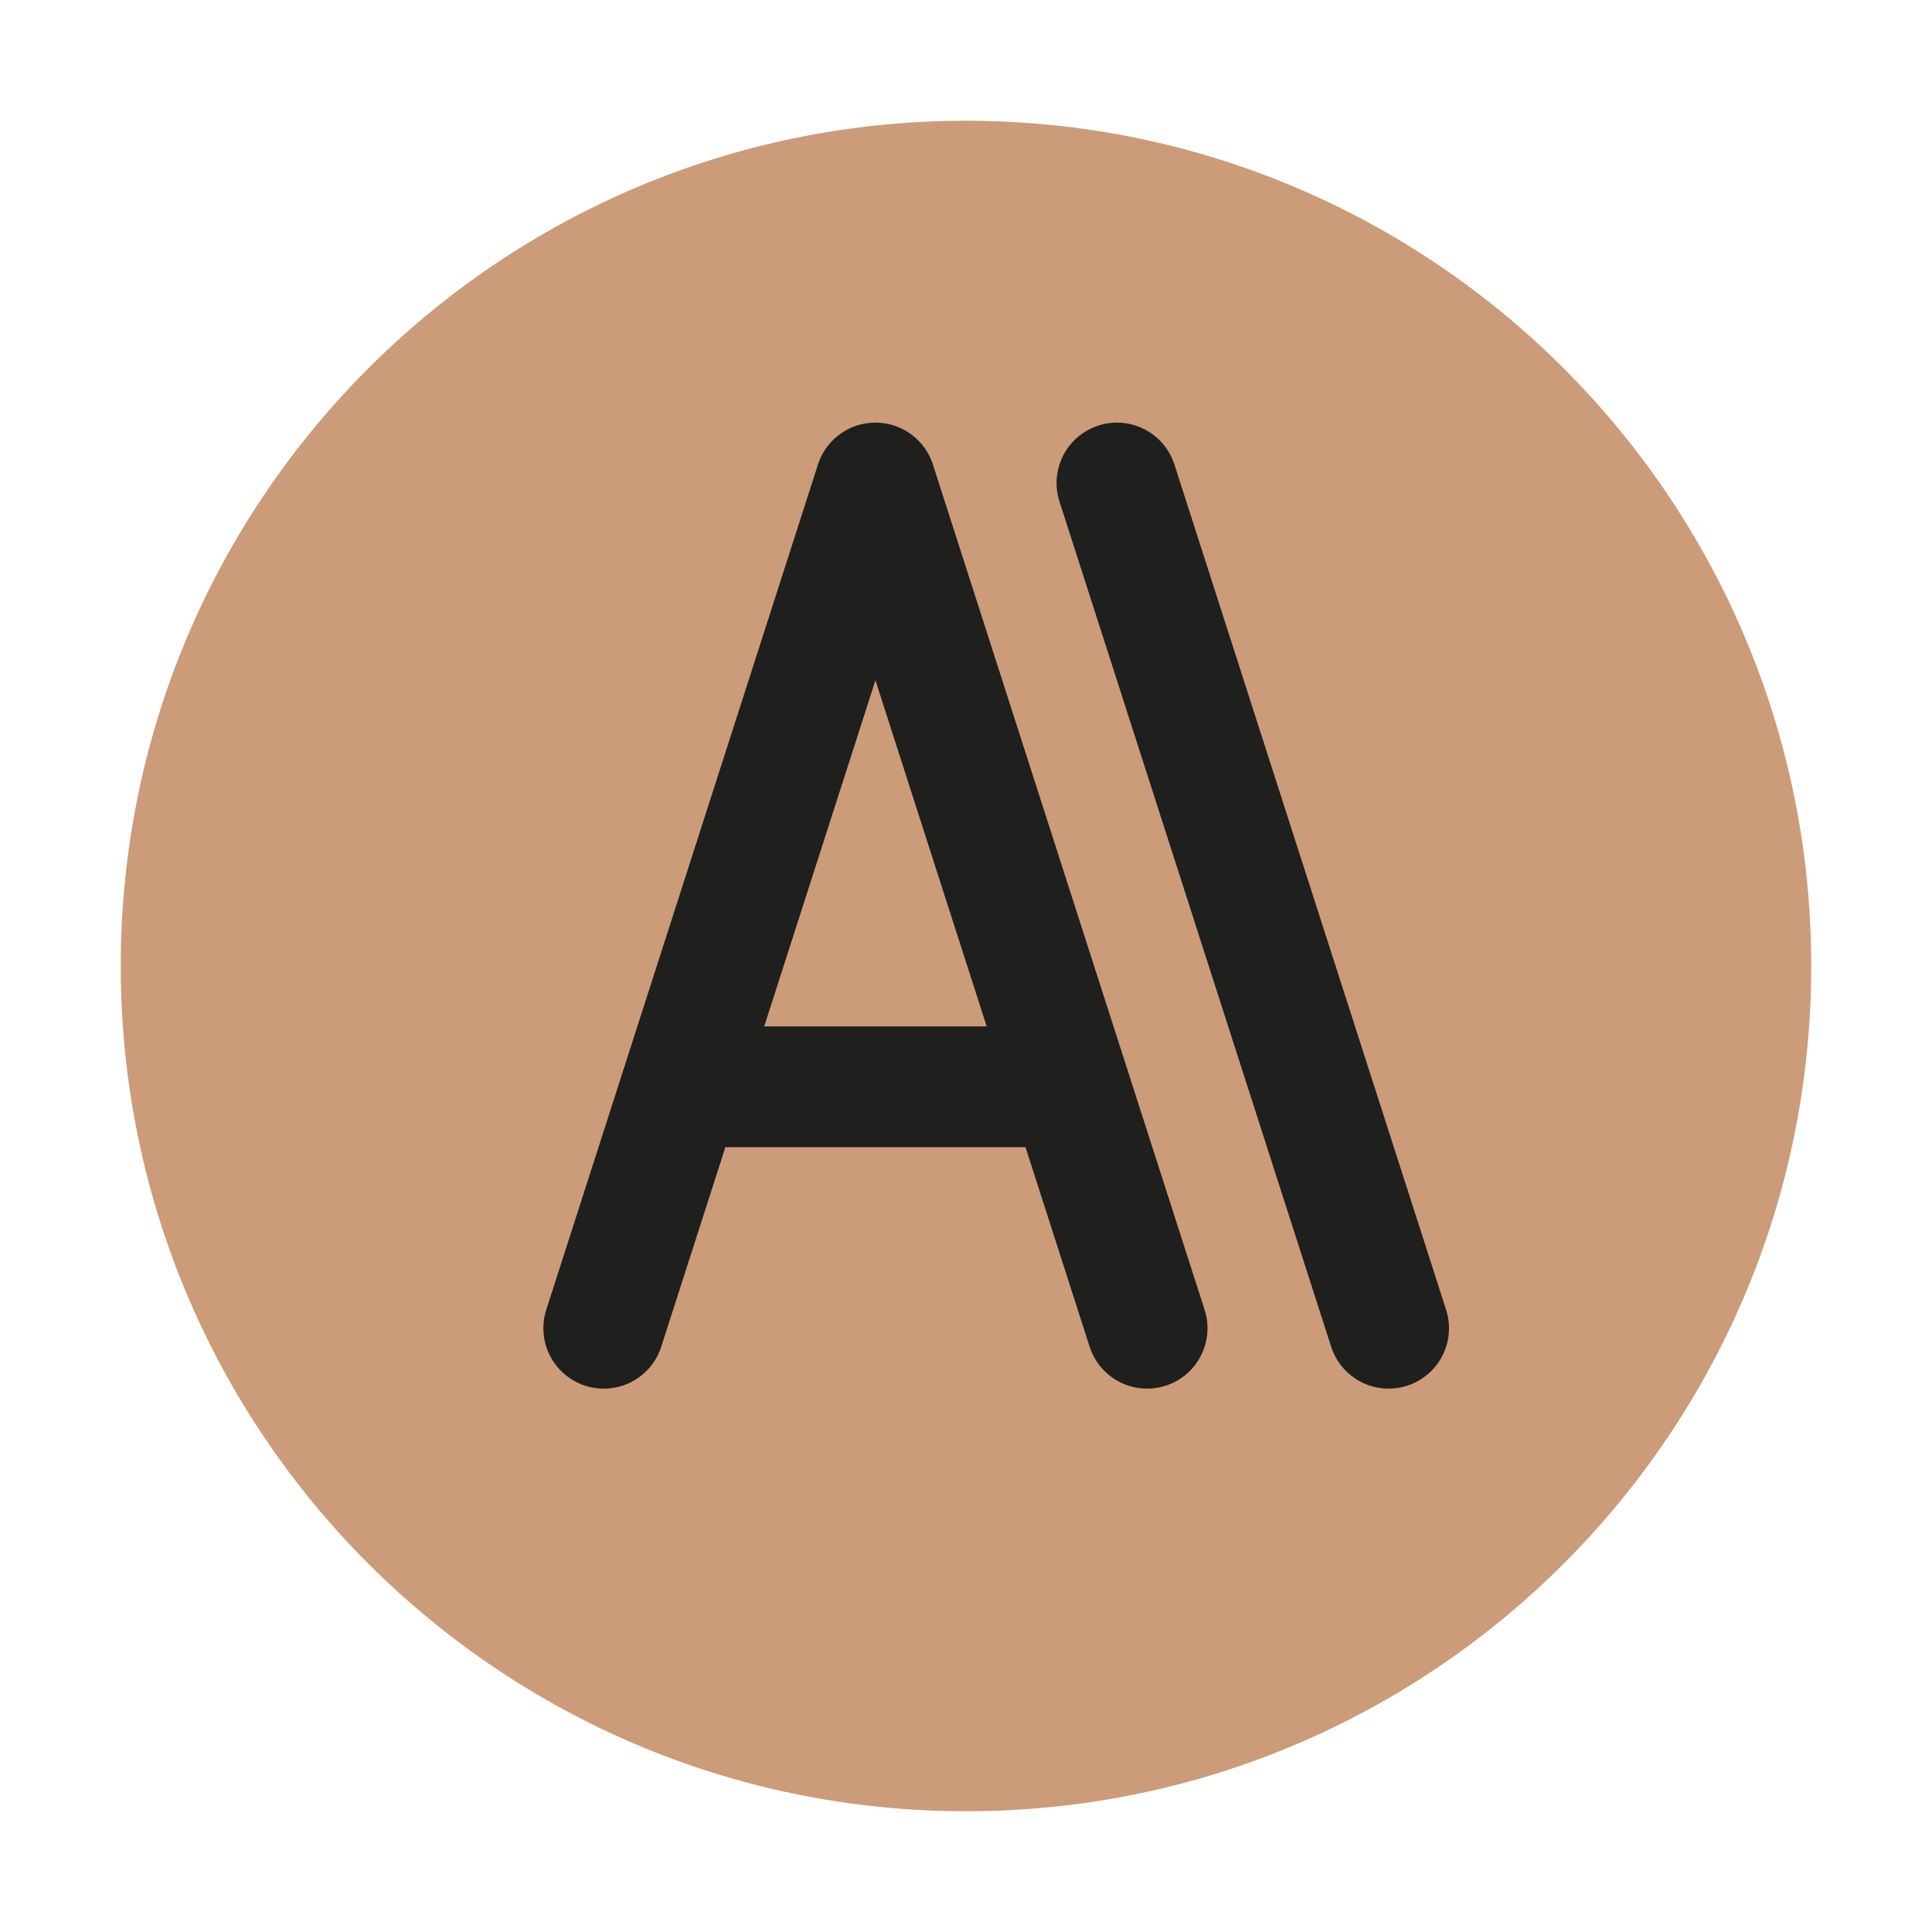
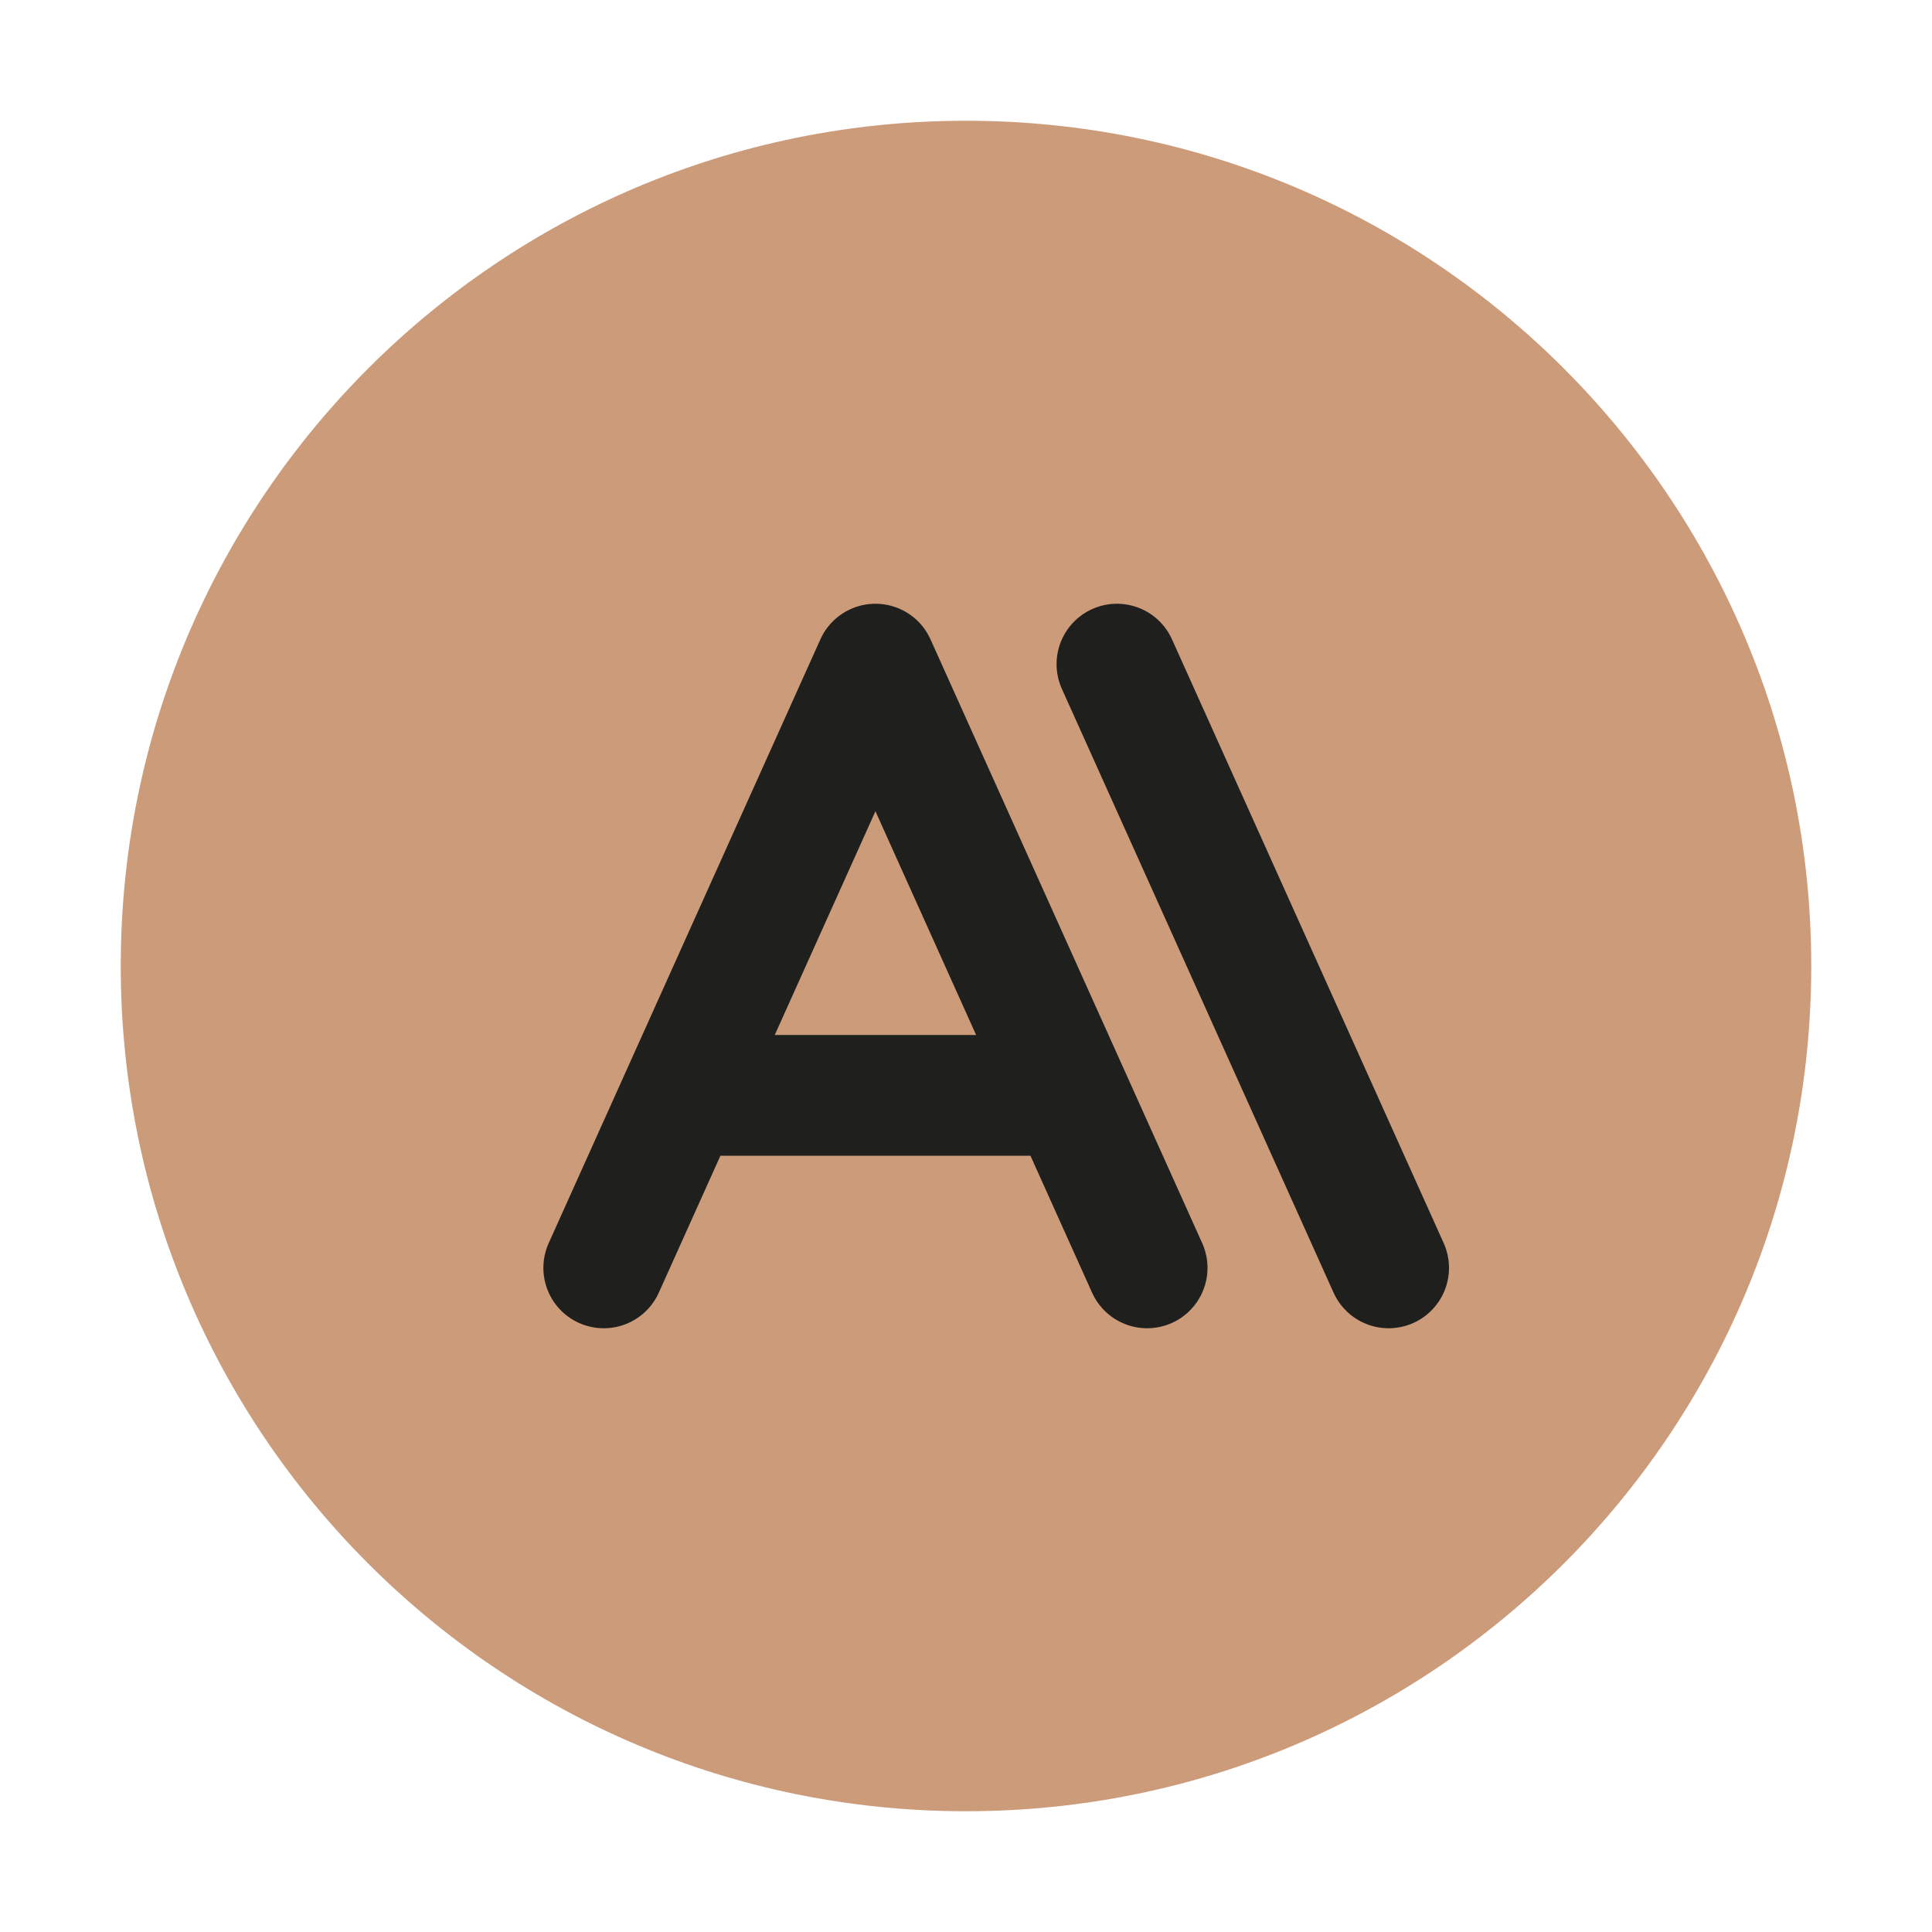
<svg xmlns="http://www.w3.org/2000/svg" width="32" height="32" fill="none">
  <circle cx="16" cy="16" r="14" fill="#CC9B7A" />
-   <path d="m10 22 4.5-14L19 22m-7.2-4h5.4m1.3-10L23 22" stroke="#1F1F1E" stroke-width="2" stroke-linecap="round" stroke-linejoin="round" />
+   <path d="m10 21 4.5-10L19 21m-7.2-2.857h5.4M18.5 11 23 21" stroke="#1F1F1E" stroke-width="2" stroke-linecap="round" stroke-linejoin="round" />
</svg>
